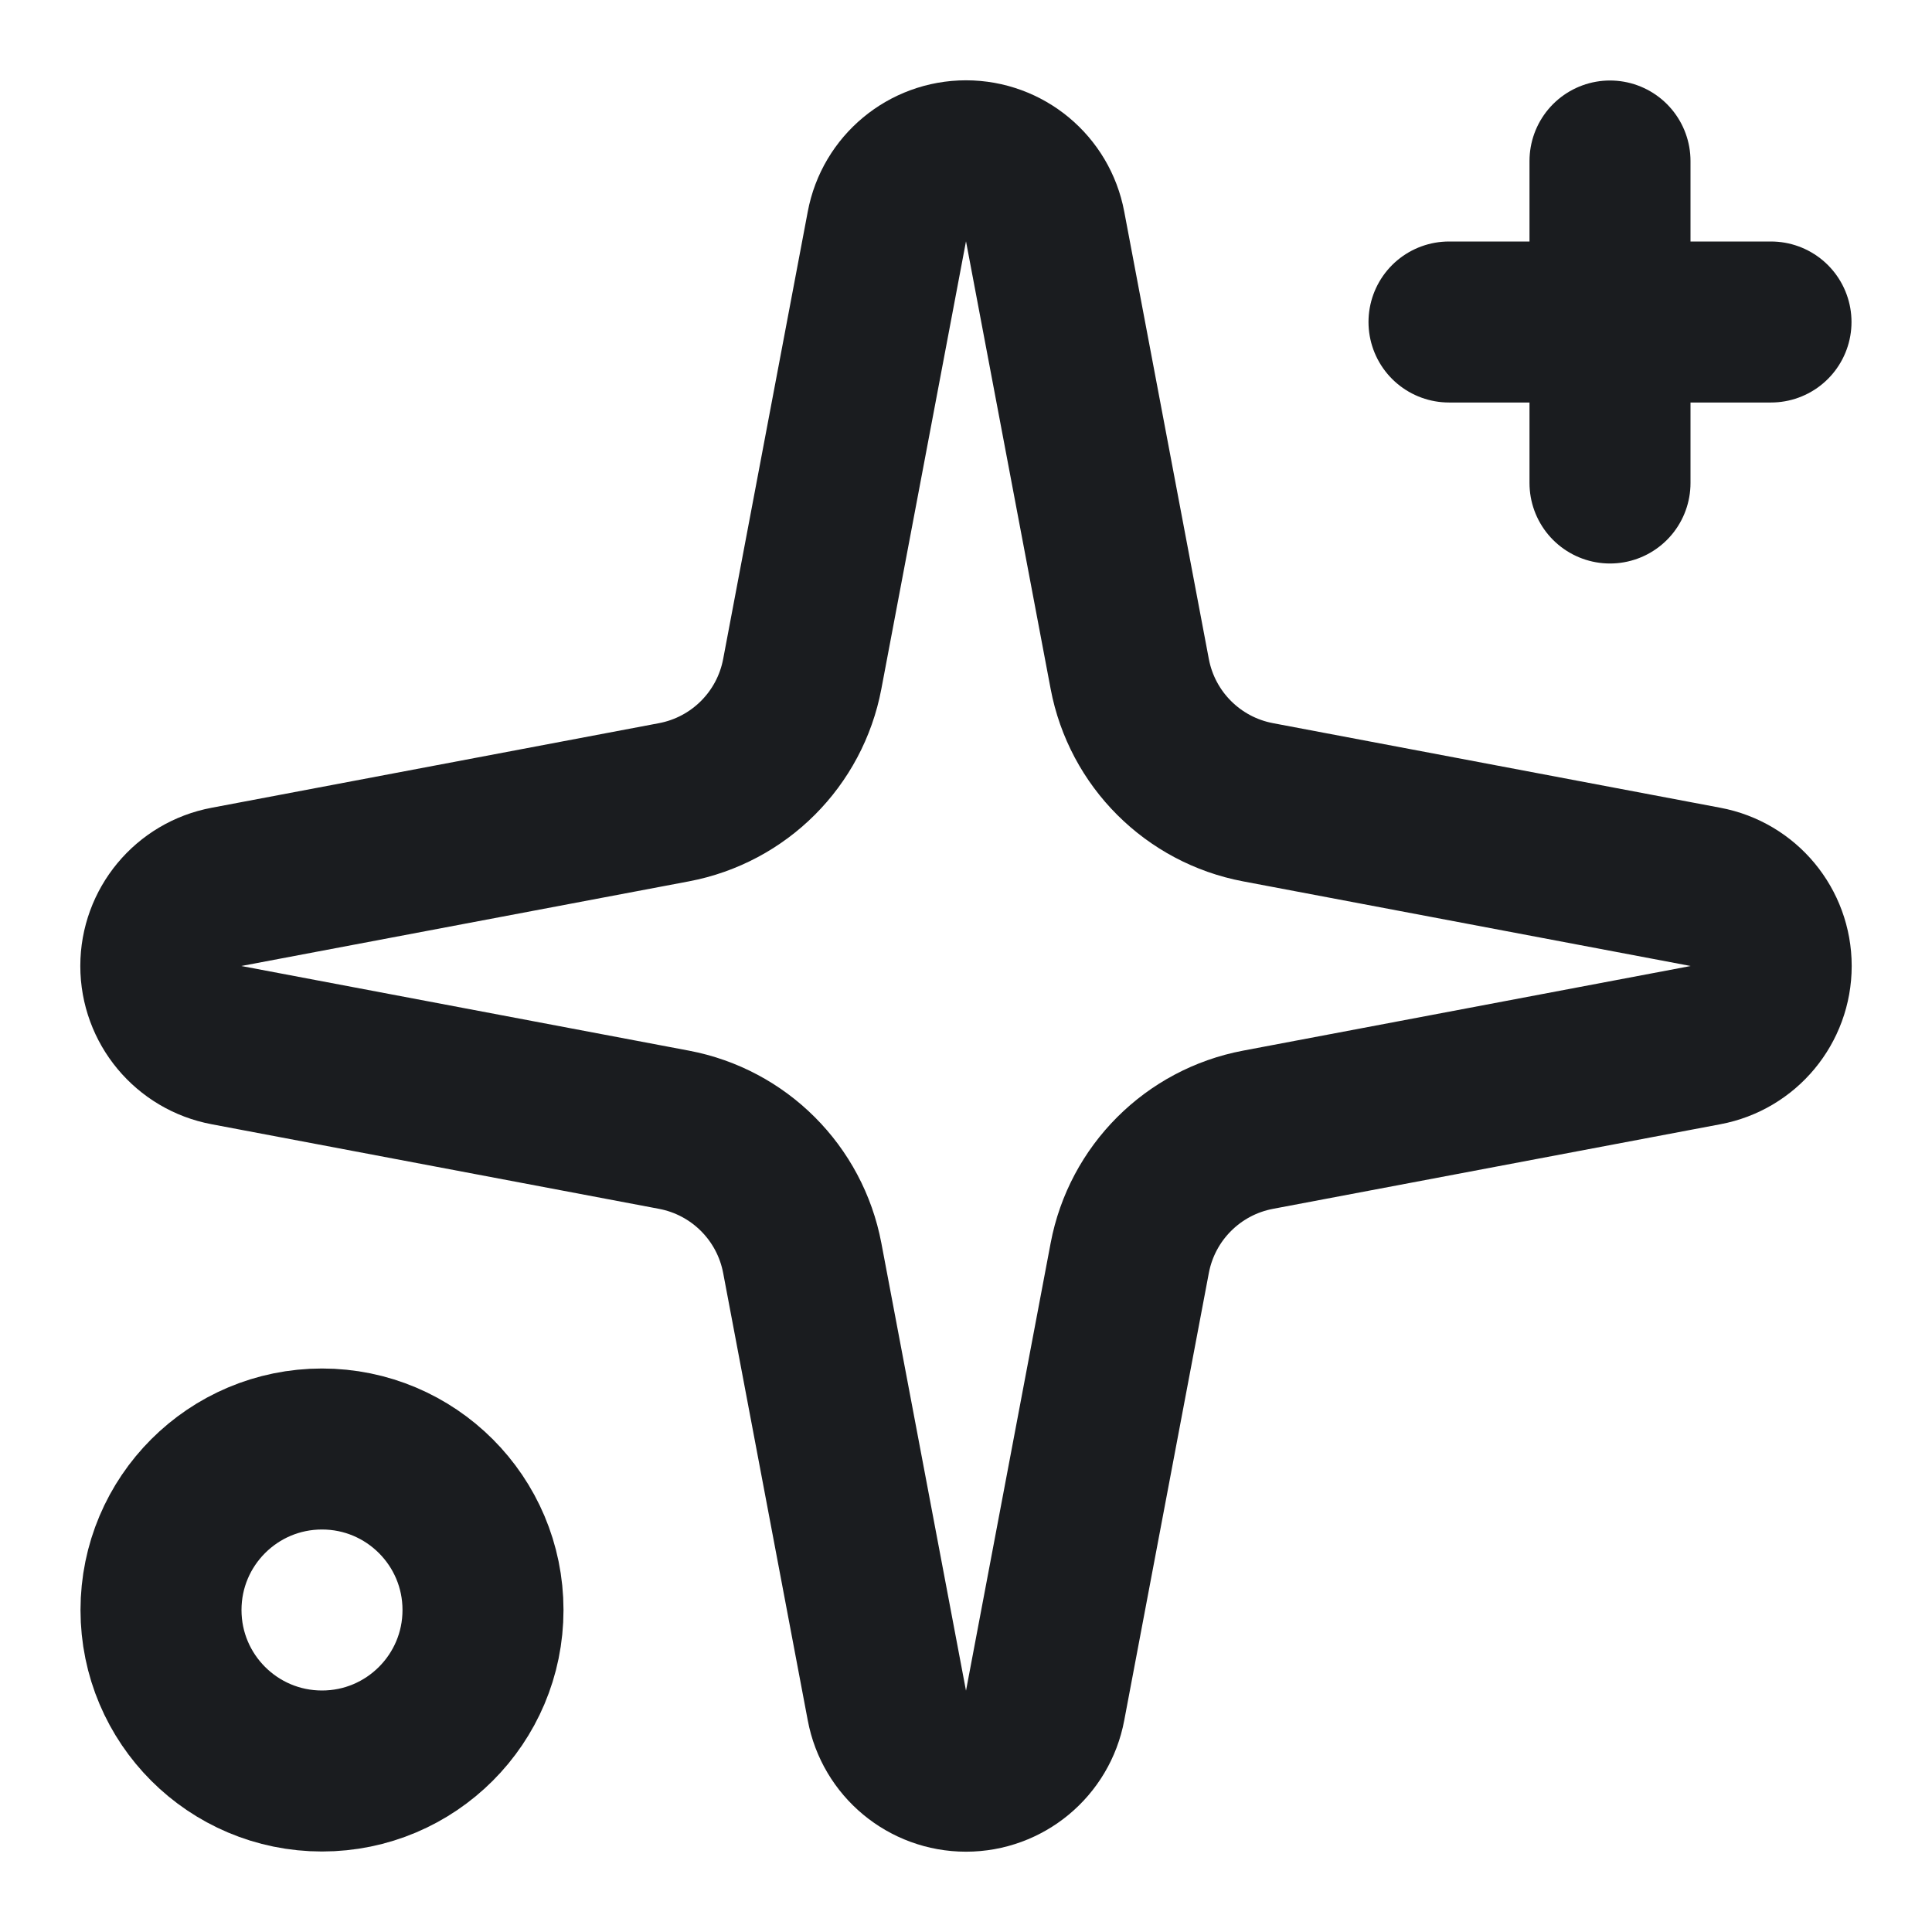
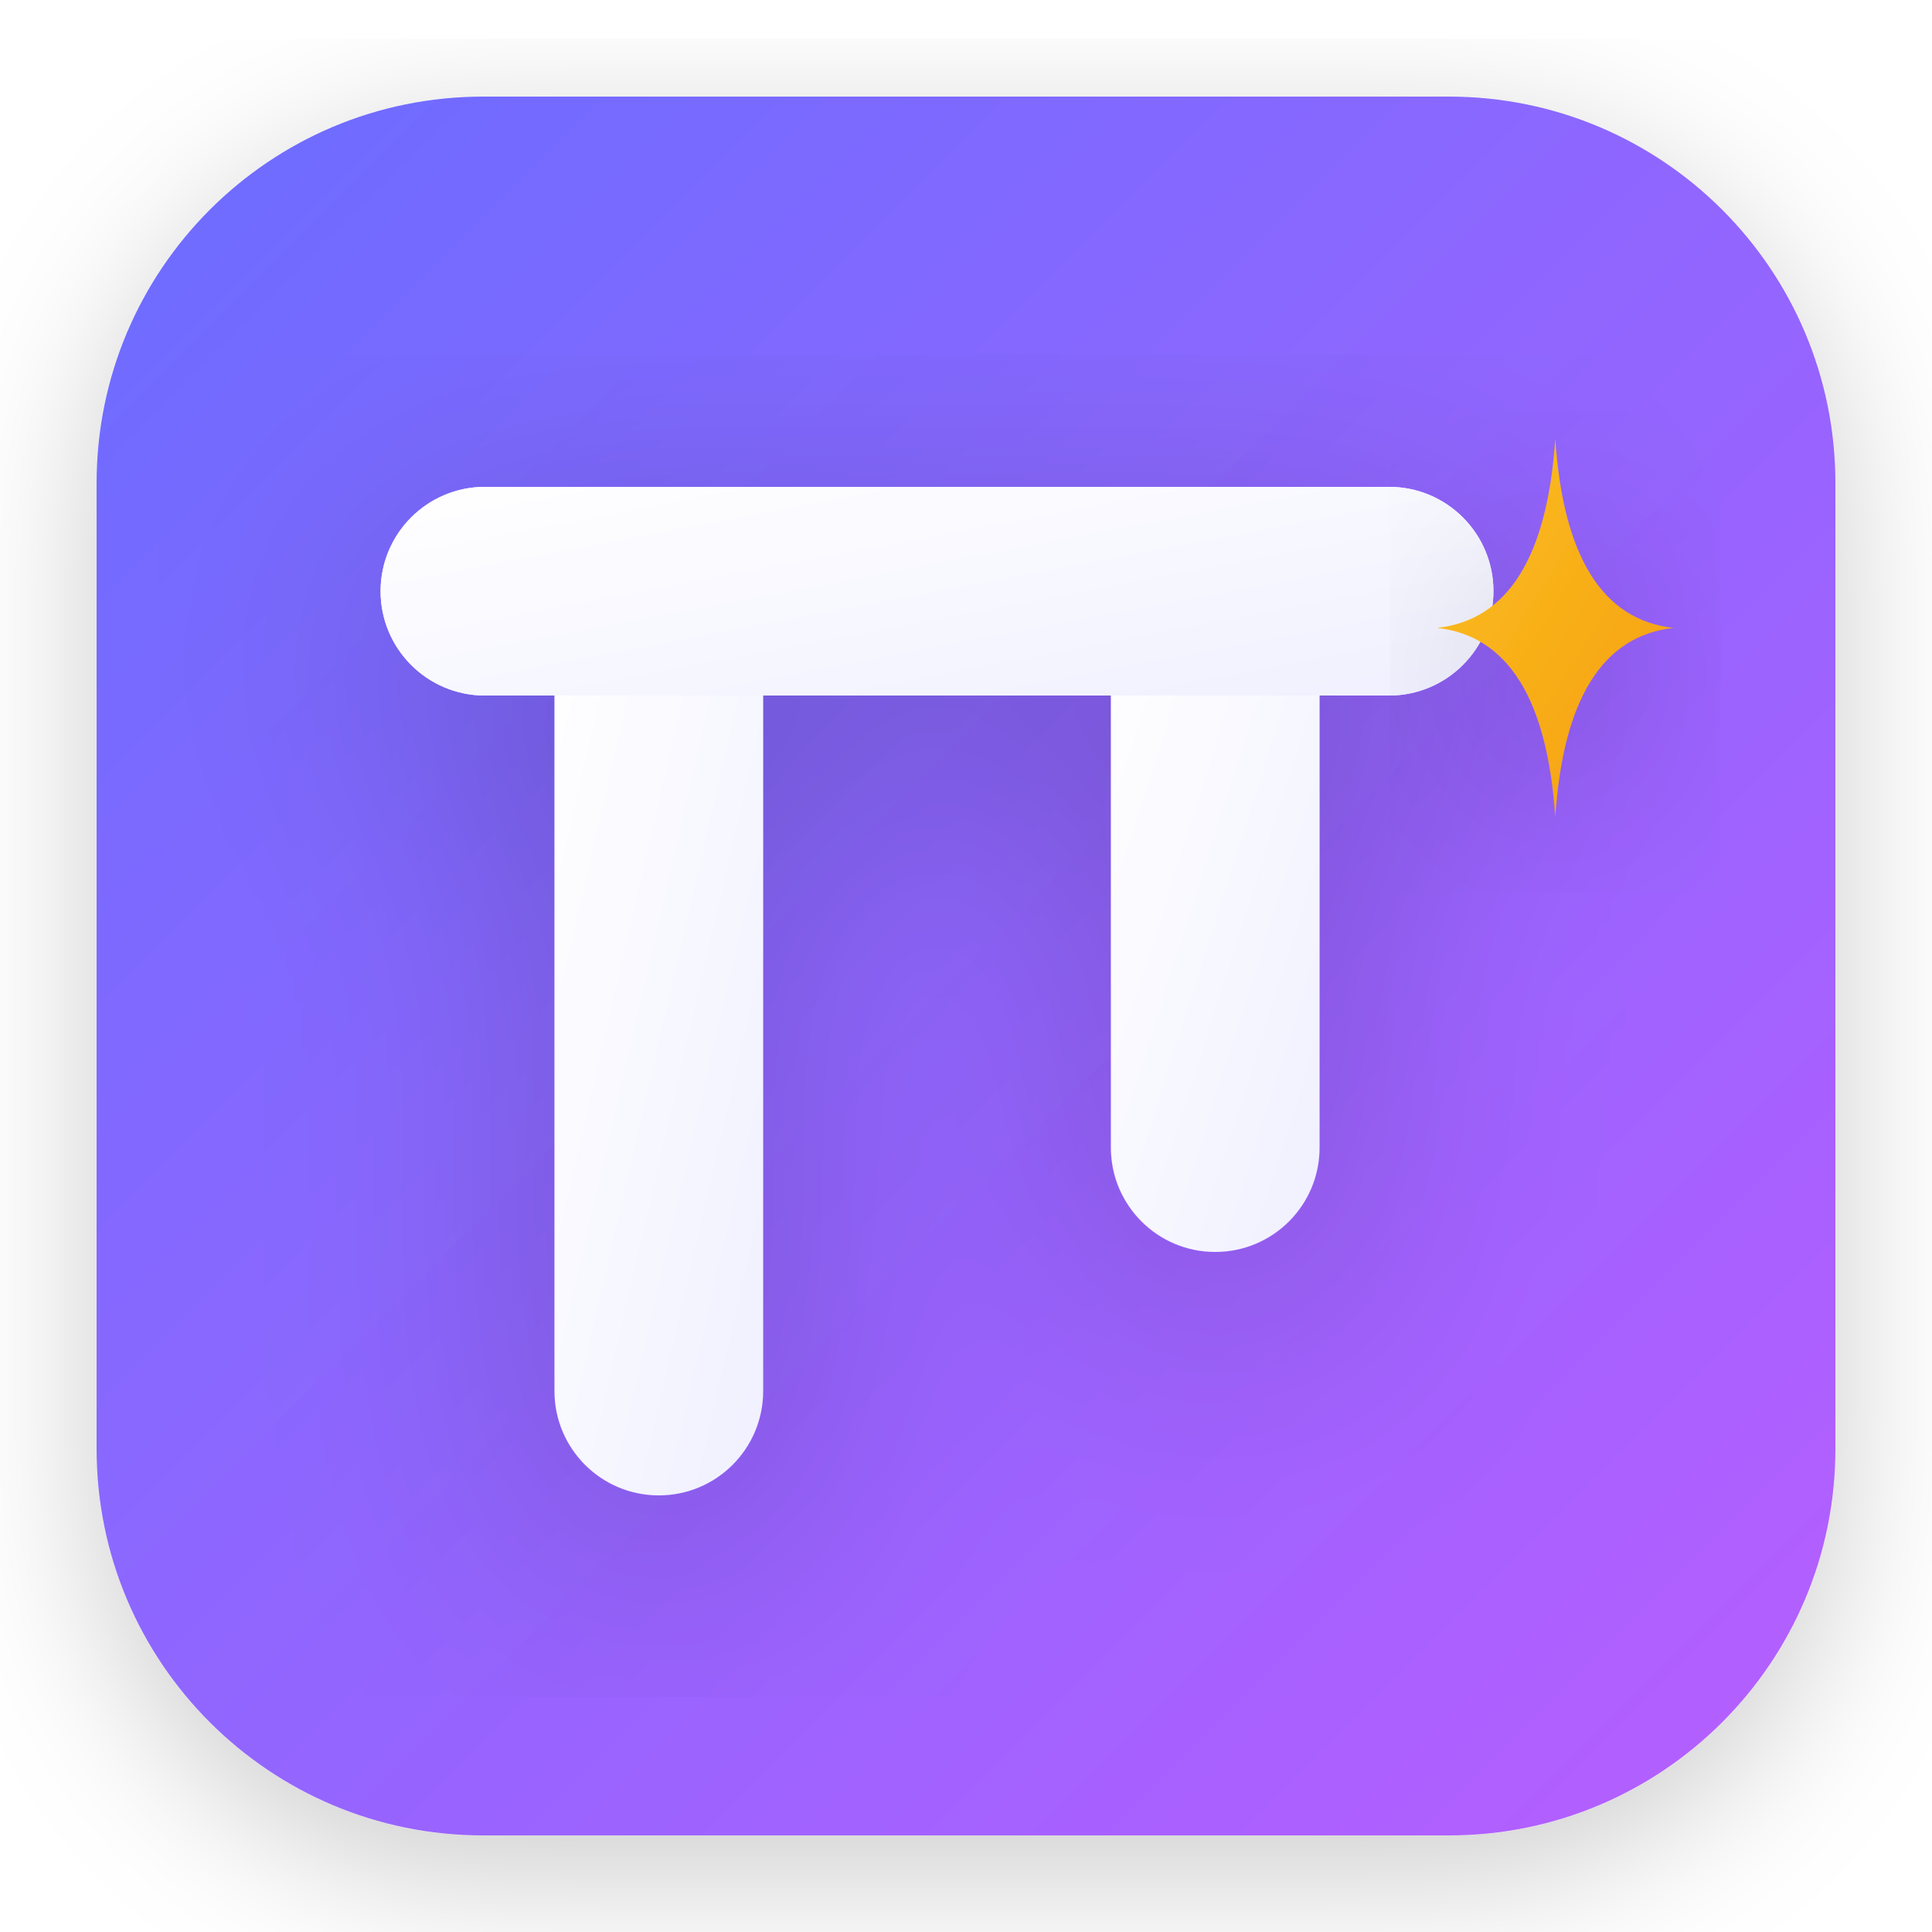
- <svg xmlns="http://www.w3.org/2000/svg" viewBox="0 0 24 24" fill="none" stroke="#1a1c1f" stroke-width="2" stroke-linecap="round" stroke-linejoin="round">
-   <path d="M11.017 2.814a1 1 0 0 1 1.966 0l1.051 5.558a2 2 0 0 0 1.594 1.594l5.558 1.051a1 1 0 0 1 0 1.966l-5.558 1.051a2 2 0 0 0-1.594 1.594l-1.051 5.558a1 1 0 0 1-1.966 0l-1.051-5.558a2 2 0 0 0-1.594-1.594l-5.558-1.051a1 1 0 0 1 0-1.966l5.558-1.051a2 2 0 0 0 1.594-1.594z" />
-   <path d="M20 2v4" />
-   <path d="M22 4h-4" />
-   <circle cx="4" cy="20" r="2" />
+ <svg xmlns="http://www.w3.org/2000/svg" width="512" height="512" viewBox="0 0 200 200" fill="none">
+   <defs>
+     <linearGradient id="bgGrad" x1="0%" y1="0%" x2="100%" y2="100%">
+       <stop offset="0%" stop-color="#6A6DFF" />
+       <stop offset="100%" stop-color="#B85EFF" />
+     </linearGradient>
+     <linearGradient id="piGrad" x1="0%" y1="0%" x2="100%" y2="100%">
+       <stop offset="0%" stop-color="#ffffff" />
+       <stop offset="100%" stop-color="#f0f0ff" />
+     </linearGradient>
+     <linearGradient id="starGrad" x1="0%" y1="0%" x2="100%" y2="100%">
+       <stop offset="0%" stop-color="#fbbf24" />
+       <stop offset="100%" stop-color="#f59e0b" />
+     </linearGradient>
+     <filter id="shadow" x="-20%" y="-20%" width="140%" height="140%">
+       <feDropShadow dx="0" dy="4" stdDeviation="8" flood-color="#000000" flood-opacity="0.2" />
+     </filter>
+   </defs>
+   <rect x="10" y="10" width="180" height="180" rx="40" fill="url(#bgGrad)" filter="url(#shadow)" />
+   <g transform="translate(97, 90) scale(1.8)" filter="url(#shadow)">
+     <rect x="-32" y="-22" width="64" height="12" rx="6" fill="url(#piGrad)" />
+     <rect x="-22" y="-16" width="12" height="52" rx="6" fill="url(#piGrad)" />
+     <rect x="10" y="-16" width="12" height="38" rx="6" fill="url(#piGrad)" />
+   </g>
+   <g transform="translate(97, 90) scale(1.8)">
+     <rect x="-32" y="-22" width="64" height="12" rx="6" fill="url(#piGrad)" />
+   </g>
+   <g transform="translate(161, 65) scale(1.224)" filter="url(#shadow)">
+     <path d="M 0 -16 Q 1 -1 10 0 Q 1 1 0 16 Q -1 1 -10 0 Q -1 -1 0 -16" fill="url(#starGrad)" />
+   </g>
</svg>
